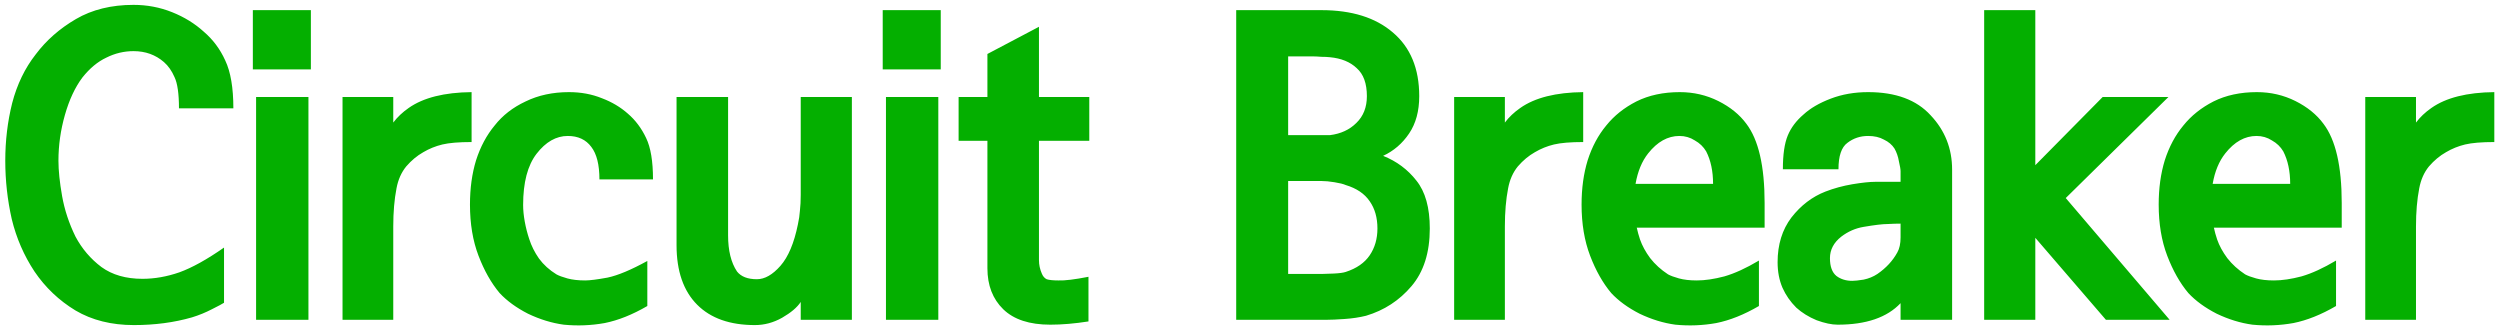
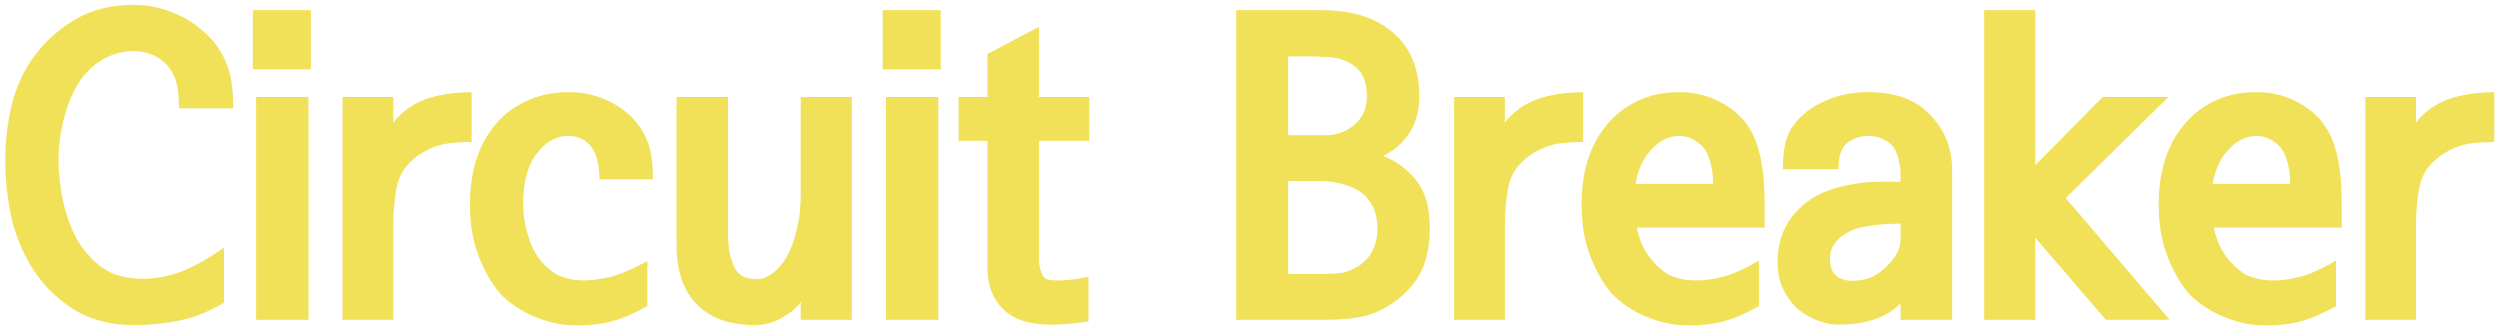
<svg xmlns="http://www.w3.org/2000/svg" width="385" height="51" viewBox="0 0 385 51" fill="none">
-   <path d="M35.938 16.688H27.562C27.562 14.438 27.333 12.833 26.875 11.875C26.458 10.917 25.917 10.146 25.25 9.562C23.958 8.438 22.396 7.875 20.562 7.875C19.104 7.875 17.708 8.208 16.375 8.875C15.042 9.5 13.812 10.521 12.688 11.938C11.562 13.438 10.667 15.354 10 17.688C9.333 20.021 9 22.375 9 24.75C9 26.25 9.188 28.062 9.562 30.188C9.938 32.312 10.625 34.396 11.625 36.438C12.625 38.312 13.958 39.875 15.625 41.125C17.292 42.333 19.396 42.938 21.938 42.938C23.812 42.938 25.708 42.604 27.625 41.938C29.583 41.229 31.875 39.958 34.5 38.125V46.625C34.25 46.792 33.625 47.125 32.625 47.625C31.667 48.125 30.646 48.542 29.562 48.875C26.812 49.667 23.833 50.062 20.625 50.062C17.167 50.062 14.167 49.312 11.625 47.812C9.083 46.271 6.979 44.271 5.312 41.812C3.688 39.354 2.521 36.667 1.812 33.75C1.146 30.792 0.812 27.792 0.812 24.75C0.812 21.667 1.167 18.708 1.875 15.875C2.625 13 3.833 10.5 5.5 8.375C7.125 6.208 9.188 4.396 11.688 2.938C14.188 1.479 17.146 0.75 20.562 0.75C22.646 0.75 24.625 1.125 26.5 1.875C28.375 2.625 30 3.625 31.375 4.875C32.792 6.083 33.896 7.562 34.688 9.312C35.521 11.062 35.938 13.521 35.938 16.688ZM47.875 10.688H38.938V1.562H47.875V10.688ZM47.5 49.25H39.438V14.938H47.5V49.25ZM72.625 21.875C70.667 21.875 69.167 22 68.125 22.25C67.083 22.5 66.104 22.896 65.188 23.438C64.229 23.979 63.354 24.708 62.562 25.625C61.812 26.542 61.312 27.667 61.062 29C60.729 30.708 60.562 32.667 60.562 34.875V49.25H52.75V14.938H60.562V18.875C61.188 18.042 61.979 17.292 62.938 16.625C65.188 15.042 68.417 14.229 72.625 14.188V21.875ZM100.562 27.625H92.312C92.312 25.375 91.896 23.708 91.062 22.625C90.229 21.5 89.021 20.938 87.438 20.938C85.646 20.938 84.042 21.854 82.625 23.688C81.25 25.479 80.562 28.104 80.562 31.562C80.562 32.354 80.646 33.208 80.812 34.125C80.979 35.042 81.208 35.938 81.5 36.812C81.833 37.854 82.333 38.854 83 39.812C83.708 40.771 84.604 41.583 85.688 42.25C86.062 42.458 86.625 42.667 87.375 42.875C88.125 43.083 89.042 43.188 90.125 43.188C90.833 43.188 91.979 43.042 93.562 42.75C95.146 42.417 97.188 41.562 99.688 40.188V47.125C97.396 48.458 95.208 49.333 93.125 49.75C91.042 50.125 88.938 50.208 86.812 50C84.979 49.75 83.146 49.188 81.312 48.312C79.521 47.396 78.062 46.333 76.938 45.125C75.646 43.583 74.562 41.667 73.688 39.375C72.812 37.083 72.375 34.458 72.375 31.5C72.375 29 72.688 26.729 73.312 24.688C73.979 22.604 74.938 20.812 76.188 19.312C77.396 17.771 78.979 16.542 80.938 15.625C82.896 14.667 85.125 14.188 87.625 14.188C89.458 14.188 91.146 14.5 92.688 15.125C94.229 15.708 95.562 16.5 96.688 17.5C97.854 18.5 98.792 19.75 99.5 21.25C100.208 22.708 100.562 24.833 100.562 27.625ZM104.188 14.938H112.125V36.25C112.125 38.583 112.583 40.438 113.5 41.812C114.125 42.604 115.146 43 116.562 43C117.771 43 118.979 42.312 120.188 40.938C121.396 39.562 122.292 37.438 122.875 34.562C123.042 33.812 123.146 33.104 123.188 32.438C123.271 31.729 123.312 30.917 123.312 30V14.938H131.188V49.25H123.312V46.5C122.771 47.333 121.812 48.146 120.438 48.938C119.104 49.688 117.708 50.062 116.25 50.062C112.417 50.062 109.458 49.021 107.375 46.938C105.25 44.812 104.188 41.75 104.188 37.75V14.938ZM144.875 10.688H135.938V1.562H144.875V10.688ZM144.5 49.25H136.438V14.938H144.5V49.25ZM167.75 21.688H160V37.562C160 38.479 160 39.312 160 40.062C160 40.771 160.146 41.458 160.438 42.125C160.604 42.542 160.854 42.833 161.188 43C161.562 43.125 162.167 43.188 163 43.188C163.958 43.229 165.5 43.042 167.625 42.625V49.5C165.5 49.833 163.542 50 161.75 50C158.542 50 156.125 49.208 154.5 47.625C152.875 46.042 152.062 43.938 152.062 41.312V21.688H147.625V14.938H152.062V8.312L160 4.125V14.938H167.75V21.688ZM220.188 35.188C220.188 38.896 219.25 41.854 217.375 44.062C215.5 46.271 213.167 47.792 210.375 48.625C209.375 48.875 208.271 49.042 207.062 49.125C205.896 49.208 204.958 49.25 204.25 49.25H190.375V1.562H203.5C208.167 1.562 211.833 2.708 214.5 5C217.208 7.292 218.562 10.562 218.562 14.812C218.562 17.104 218.042 19.021 217 20.562C215.958 22.104 214.625 23.25 213 24C215.083 24.833 216.792 26.104 218.125 27.812C219.5 29.521 220.188 31.979 220.188 35.188ZM198.375 42.188H203.562C203.979 42.188 204.604 42.167 205.438 42.125C206.271 42.083 206.875 42 207.25 41.875C208.917 41.333 210.146 40.479 210.938 39.312C211.729 38.146 212.125 36.771 212.125 35.188C212.125 33.521 211.729 32.125 210.938 31C210.146 29.833 208.917 29 207.25 28.5C206.875 28.333 206.292 28.188 205.5 28.062C204.75 27.938 204.083 27.875 203.5 27.875H198.375V42.188ZM210.5 14.812C210.5 12.854 209.979 11.417 208.938 10.5C207.938 9.542 206.562 8.979 204.812 8.812C204.438 8.771 204 8.75 203.5 8.75C203 8.708 202.604 8.688 202.312 8.688H198.375V20.812H204.812C206.479 20.604 207.833 19.979 208.875 18.938C209.958 17.896 210.5 16.521 210.5 14.812ZM243.812 21.875C241.854 21.875 240.354 22 239.312 22.25C238.271 22.5 237.292 22.896 236.375 23.438C235.417 23.979 234.542 24.708 233.75 25.625C233 26.542 232.5 27.667 232.25 29C231.917 30.708 231.75 32.667 231.75 34.875V49.25H223.938V14.938H231.75V18.875C232.375 18.042 233.167 17.292 234.125 16.625C236.375 15.042 239.604 14.229 243.812 14.188V21.875ZM251.875 28.312H263.812C263.812 26.354 263.458 24.688 262.75 23.312C262.333 22.604 261.75 22.042 261 21.625C260.292 21.167 259.5 20.938 258.625 20.938C256.833 20.938 255.229 21.833 253.812 23.625C252.854 24.833 252.208 26.396 251.875 28.312ZM252.062 35.062C252.188 35.646 252.354 36.25 252.562 36.875C252.896 37.833 253.417 38.792 254.125 39.75C254.875 40.708 255.792 41.542 256.875 42.25C257.25 42.458 257.812 42.667 258.562 42.875C259.312 43.083 260.229 43.188 261.312 43.188C262.562 43.188 263.979 42.979 265.562 42.562C267.146 42.104 268.917 41.292 270.875 40.125V47.125C268.583 48.458 266.396 49.333 264.312 49.75C262.229 50.125 260.125 50.208 258 50C256.167 49.75 254.333 49.188 252.5 48.312C250.708 47.396 249.25 46.333 248.125 45.125C246.833 43.583 245.75 41.667 244.875 39.375C244 37.083 243.562 34.458 243.562 31.5C243.562 29 243.875 26.729 244.5 24.688C245.167 22.604 246.125 20.812 247.375 19.312C248.583 17.812 250.125 16.583 252 15.625C253.917 14.667 256.146 14.188 258.688 14.188C260.812 14.188 262.792 14.646 264.625 15.562C266.458 16.479 267.896 17.646 268.938 19.062C270.812 21.521 271.75 25.583 271.75 31.25V35.062H252.062ZM300.625 49.25H292.688V46.688C290.604 48.896 287.375 50 283 50C282.083 50 281 49.771 279.75 49.312C278.542 48.812 277.5 48.167 276.625 47.375C275.708 46.458 275 45.438 274.5 44.312C274 43.146 273.75 41.833 273.75 40.375C273.75 37.667 274.458 35.375 275.875 33.5C277.333 31.625 279.083 30.292 281.125 29.5C282.417 29 283.792 28.625 285.25 28.375C286.75 28.125 287.938 28 288.812 28H292.688V26.375C292.688 26.083 292.604 25.583 292.438 24.875C292.312 24.125 292.083 23.458 291.75 22.875C291.375 22.292 290.833 21.833 290.125 21.5C289.458 21.125 288.646 20.938 287.688 20.938C286.479 20.938 285.417 21.292 284.5 22C283.583 22.667 283.125 24.021 283.125 26.062H274.562C274.562 23.812 274.812 22.083 275.312 20.875C275.812 19.667 276.625 18.583 277.75 17.625C278.792 16.667 280.188 15.854 281.938 15.188C283.688 14.521 285.604 14.188 287.688 14.188C291.938 14.188 295.146 15.375 297.312 17.75C299.521 20.083 300.625 22.875 300.625 26.125V49.25ZM292.688 36.562V34.438C292.104 34.438 291.438 34.458 290.688 34.5C289.938 34.5 288.708 34.646 287 34.938C285.75 35.146 284.604 35.646 283.562 36.438C282.396 37.354 281.812 38.458 281.812 39.75C281.812 41.042 282.146 41.958 282.812 42.5C283.479 43 284.292 43.25 285.25 43.25C285.625 43.25 286.208 43.188 287 43.062C287.792 42.896 288.5 42.604 289.125 42.188C290.458 41.271 291.479 40.167 292.188 38.875C292.521 38.292 292.688 37.521 292.688 36.562ZM334.125 49.25H324.312L313.438 36.625V49.25H305.562V1.562H313.438V25.438L323.812 14.938H333.938L318.125 30.5L334.125 49.25ZM340.75 28.312H352.688C352.688 26.354 352.333 24.688 351.625 23.312C351.208 22.604 350.625 22.042 349.875 21.625C349.167 21.167 348.375 20.938 347.5 20.938C345.708 20.938 344.104 21.833 342.688 23.625C341.729 24.833 341.083 26.396 340.75 28.312ZM340.938 35.062C341.062 35.646 341.229 36.25 341.438 36.875C341.771 37.833 342.292 38.792 343 39.75C343.75 40.708 344.667 41.542 345.75 42.25C346.125 42.458 346.688 42.667 347.438 42.875C348.188 43.083 349.104 43.188 350.188 43.188C351.438 43.188 352.854 42.979 354.438 42.562C356.021 42.104 357.792 41.292 359.75 40.125V47.125C357.458 48.458 355.271 49.333 353.188 49.75C351.104 50.125 349 50.208 346.875 50C345.042 49.75 343.208 49.188 341.375 48.312C339.583 47.396 338.125 46.333 337 45.125C335.708 43.583 334.625 41.667 333.75 39.375C332.875 37.083 332.438 34.458 332.438 31.5C332.438 29 332.75 26.729 333.375 24.688C334.042 22.604 335 20.812 336.25 19.312C337.458 17.812 339 16.583 340.875 15.625C342.792 14.667 345.021 14.188 347.562 14.188C349.688 14.188 351.667 14.646 353.5 15.562C355.333 16.479 356.771 17.646 357.812 19.062C359.688 21.521 360.625 25.583 360.625 31.25V35.062H340.938ZM384.125 21.875C382.167 21.875 380.667 22 379.625 22.25C378.583 22.5 377.604 22.896 376.688 23.438C375.729 23.979 374.854 24.708 374.062 25.625C373.312 26.542 372.812 27.667 372.562 29C372.229 30.708 372.062 32.667 372.062 34.875V49.25H364.25V14.938H372.062V18.875C372.688 18.042 373.479 17.292 374.438 16.625C376.688 15.042 379.917 14.229 384.125 14.188V21.875Z" fill="#04AF00" />
+   <path d="M35.938 16.688H27.562C27.562 14.438 27.333 12.833 26.875 11.875C26.458 10.917 25.917 10.146 25.25 9.562C23.958 8.438 22.396 7.875 20.562 7.875C19.104 7.875 17.708 8.208 16.375 8.875C15.042 9.5 13.812 10.521 12.688 11.938C11.562 13.438 10.667 15.354 10 17.688C9.333 20.021 9 22.375 9 24.75C9 26.25 9.188 28.062 9.562 30.188C9.938 32.312 10.625 34.396 11.625 36.438C12.625 38.312 13.958 39.875 15.625 41.125C17.292 42.333 19.396 42.938 21.938 42.938C23.812 42.938 25.708 42.604 27.625 41.938C29.583 41.229 31.875 39.958 34.5 38.125V46.625C34.25 46.792 33.625 47.125 32.625 47.625C31.667 48.125 30.646 48.542 29.562 48.875C26.812 49.667 23.833 50.062 20.625 50.062C17.167 50.062 14.167 49.312 11.625 47.812C9.083 46.271 6.979 44.271 5.312 41.812C3.688 39.354 2.521 36.667 1.812 33.75C1.146 30.792 0.812 27.792 0.812 24.75C0.812 21.667 1.167 18.708 1.875 15.875C2.625 13 3.833 10.5 5.5 8.375C7.125 6.208 9.188 4.396 11.688 2.938C14.188 1.479 17.146 0.75 20.562 0.75C22.646 0.75 24.625 1.125 26.5 1.875C28.375 2.625 30 3.625 31.375 4.875C32.792 6.083 33.896 7.562 34.688 9.312C35.521 11.062 35.938 13.521 35.938 16.688ZM47.875 10.688H38.938V1.562H47.875V10.688ZM47.5 49.25H39.438V14.938H47.5V49.25ZM72.625 21.875C70.667 21.875 69.167 22 68.125 22.25C67.083 22.5 66.104 22.896 65.188 23.438C64.229 23.979 63.354 24.708 62.562 25.625C61.812 26.542 61.312 27.667 61.062 29C60.729 30.708 60.562 32.667 60.562 34.875V49.25H52.75V14.938H60.562V18.875C61.188 18.042 61.979 17.292 62.938 16.625C65.188 15.042 68.417 14.229 72.625 14.188V21.875ZM100.562 27.625H92.312C92.312 25.375 91.896 23.708 91.062 22.625C90.229 21.5 89.021 20.938 87.438 20.938C85.646 20.938 84.042 21.854 82.625 23.688C81.25 25.479 80.562 28.104 80.562 31.562C80.562 32.354 80.646 33.208 80.812 34.125C80.979 35.042 81.208 35.938 81.5 36.812C81.833 37.854 82.333 38.854 83 39.812C83.708 40.771 84.604 41.583 85.688 42.25C86.062 42.458 86.625 42.667 87.375 42.875C88.125 43.083 89.042 43.188 90.125 43.188C90.833 43.188 91.979 43.042 93.562 42.75C95.146 42.417 97.188 41.562 99.688 40.188V47.125C97.396 48.458 95.208 49.333 93.125 49.75C91.042 50.125 88.938 50.208 86.812 50C84.979 49.75 83.146 49.188 81.312 48.312C79.521 47.396 78.062 46.333 76.938 45.125C75.646 43.583 74.562 41.667 73.688 39.375C72.812 37.083 72.375 34.458 72.375 31.5C72.375 29 72.688 26.729 73.312 24.688C73.979 22.604 74.938 20.812 76.188 19.312C77.396 17.771 78.979 16.542 80.938 15.625C82.896 14.667 85.125 14.188 87.625 14.188C89.458 14.188 91.146 14.5 92.688 15.125C94.229 15.708 95.562 16.5 96.688 17.5C97.854 18.5 98.792 19.75 99.5 21.25C100.208 22.708 100.562 24.833 100.562 27.625ZM104.188 14.938H112.125V36.25C112.125 38.583 112.583 40.438 113.5 41.812C114.125 42.604 115.146 43 116.562 43C117.771 43 118.979 42.312 120.188 40.938C121.396 39.562 122.292 37.438 122.875 34.562C123.042 33.812 123.146 33.104 123.188 32.438C123.271 31.729 123.312 30.917 123.312 30V14.938H131.188V49.25H123.312V46.5C122.771 47.333 121.812 48.146 120.438 48.938C119.104 49.688 117.708 50.062 116.25 50.062C112.417 50.062 109.458 49.021 107.375 46.938C105.25 44.812 104.188 41.75 104.188 37.75V14.938ZM144.875 10.688H135.938V1.562H144.875V10.688ZM144.5 49.25H136.438V14.938H144.5V49.25ZM167.75 21.688H160V37.562C160 38.479 160 39.312 160 40.062C160 40.771 160.146 41.458 160.438 42.125C160.604 42.542 160.854 42.833 161.188 43C161.562 43.125 162.167 43.188 163 43.188C163.958 43.229 165.5 43.042 167.625 42.625V49.5C165.5 49.833 163.542 50 161.75 50C158.542 50 156.125 49.208 154.5 47.625C152.875 46.042 152.062 43.938 152.062 41.312V21.688H147.625V14.938H152.062V8.312L160 4.125V14.938H167.75V21.688ZM220.188 35.188C220.188 38.896 219.25 41.854 217.375 44.062C215.5 46.271 213.167 47.792 210.375 48.625C209.375 48.875 208.271 49.042 207.062 49.125C205.896 49.208 204.958 49.25 204.25 49.25H190.375V1.562H203.5C208.167 1.562 211.833 2.708 214.5 5C217.208 7.292 218.562 10.562 218.562 14.812C218.562 17.104 218.042 19.021 217 20.562C215.958 22.104 214.625 23.25 213 24C215.083 24.833 216.792 26.104 218.125 27.812C219.5 29.521 220.188 31.979 220.188 35.188ZM198.375 42.188H203.562C203.979 42.188 204.604 42.167 205.438 42.125C206.271 42.083 206.875 42 207.25 41.875C208.917 41.333 210.146 40.479 210.938 39.312C211.729 38.146 212.125 36.771 212.125 35.188C212.125 33.521 211.729 32.125 210.938 31C210.146 29.833 208.917 29 207.25 28.5C206.875 28.333 206.292 28.188 205.5 28.062C204.75 27.938 204.083 27.875 203.5 27.875H198.375V42.188ZM210.5 14.812C210.5 12.854 209.979 11.417 208.938 10.5C207.938 9.542 206.562 8.979 204.812 8.812C204.438 8.771 204 8.75 203.5 8.75C203 8.708 202.604 8.688 202.312 8.688H198.375V20.812H204.812C206.479 20.604 207.833 19.979 208.875 18.938C209.958 17.896 210.5 16.521 210.5 14.812ZM243.812 21.875C241.854 21.875 240.354 22 239.312 22.25C238.271 22.5 237.292 22.896 236.375 23.438C235.417 23.979 234.542 24.708 233.75 25.625C233 26.542 232.5 27.667 232.25 29C231.917 30.708 231.75 32.667 231.75 34.875V49.25H223.938V14.938H231.75V18.875C232.375 18.042 233.167 17.292 234.125 16.625C236.375 15.042 239.604 14.229 243.812 14.188V21.875ZM251.875 28.312H263.812C263.812 26.354 263.458 24.688 262.75 23.312C262.333 22.604 261.75 22.042 261 21.625C260.292 21.167 259.5 20.938 258.625 20.938C256.833 20.938 255.229 21.833 253.812 23.625C252.854 24.833 252.208 26.396 251.875 28.312ZM252.062 35.062C252.188 35.646 252.354 36.25 252.562 36.875C252.896 37.833 253.417 38.792 254.125 39.75C254.875 40.708 255.792 41.542 256.875 42.25C257.25 42.458 257.812 42.667 258.562 42.875C259.312 43.083 260.229 43.188 261.312 43.188C262.562 43.188 263.979 42.979 265.562 42.562C267.146 42.104 268.917 41.292 270.875 40.125V47.125C268.583 48.458 266.396 49.333 264.312 49.75C262.229 50.125 260.125 50.208 258 50C256.167 49.75 254.333 49.188 252.5 48.312C250.708 47.396 249.25 46.333 248.125 45.125C246.833 43.583 245.75 41.667 244.875 39.375C244 37.083 243.562 34.458 243.562 31.5C243.562 29 243.875 26.729 244.5 24.688C245.167 22.604 246.125 20.812 247.375 19.312C248.583 17.812 250.125 16.583 252 15.625C253.917 14.667 256.146 14.188 258.688 14.188C260.812 14.188 262.792 14.646 264.625 15.562C266.458 16.479 267.896 17.646 268.938 19.062C270.812 21.521 271.75 25.583 271.75 31.25V35.062H252.062ZM300.625 49.25H292.688V46.688C290.604 48.896 287.375 50 283 50C282.083 50 281 49.771 279.75 49.312C278.542 48.812 277.5 48.167 276.625 47.375C275.708 46.458 275 45.438 274.5 44.312C274 43.146 273.75 41.833 273.75 40.375C273.75 37.667 274.458 35.375 275.875 33.5C277.333 31.625 279.083 30.292 281.125 29.5C282.417 29 283.792 28.625 285.25 28.375C286.75 28.125 287.938 28 288.812 28H292.688V26.375C292.688 26.083 292.604 25.583 292.438 24.875C292.312 24.125 292.083 23.458 291.75 22.875C291.375 22.292 290.833 21.833 290.125 21.5C289.458 21.125 288.646 20.938 287.688 20.938C286.479 20.938 285.417 21.292 284.5 22C283.583 22.667 283.125 24.021 283.125 26.062H274.562C274.562 23.812 274.812 22.083 275.312 20.875C275.812 19.667 276.625 18.583 277.75 17.625C278.792 16.667 280.188 15.854 281.938 15.188C283.688 14.521 285.604 14.188 287.688 14.188C291.938 14.188 295.146 15.375 297.312 17.75C299.521 20.083 300.625 22.875 300.625 26.125V49.25ZM292.688 36.562V34.438C292.104 34.438 291.438 34.458 290.688 34.5C289.938 34.5 288.708 34.646 287 34.938C285.75 35.146 284.604 35.646 283.562 36.438C282.396 37.354 281.812 38.458 281.812 39.75C281.812 41.042 282.146 41.958 282.812 42.5C283.479 43 284.292 43.25 285.25 43.25C285.625 43.25 286.208 43.188 287 43.062C287.792 42.896 288.5 42.604 289.125 42.188C290.458 41.271 291.479 40.167 292.188 38.875C292.521 38.292 292.688 37.521 292.688 36.562ZM334.125 49.25H324.312L313.438 36.625V49.25H305.562V1.562H313.438V25.438L323.812 14.938H333.938L318.125 30.5L334.125 49.25ZM340.75 28.312H352.688C352.688 26.354 352.333 24.688 351.625 23.312C351.208 22.604 350.625 22.042 349.875 21.625C349.167 21.167 348.375 20.938 347.5 20.938C345.708 20.938 344.104 21.833 342.688 23.625C341.729 24.833 341.083 26.396 340.75 28.312ZM340.938 35.062C341.062 35.646 341.229 36.25 341.438 36.875C341.771 37.833 342.292 38.792 343 39.75C343.75 40.708 344.667 41.542 345.75 42.25C346.125 42.458 346.688 42.667 347.438 42.875C348.188 43.083 349.104 43.188 350.188 43.188C351.438 43.188 352.854 42.979 354.438 42.562C356.021 42.104 357.792 41.292 359.75 40.125V47.125C357.458 48.458 355.271 49.333 353.188 49.75C351.104 50.125 349 50.208 346.875 50C345.042 49.75 343.208 49.188 341.375 48.312C339.583 47.396 338.125 46.333 337 45.125C335.708 43.583 334.625 41.667 333.75 39.375C332.875 37.083 332.438 34.458 332.438 31.5C332.438 29 332.75 26.729 333.375 24.688C334.042 22.604 335 20.812 336.25 19.312C337.458 17.812 339 16.583 340.875 15.625C342.792 14.667 345.021 14.188 347.562 14.188C349.688 14.188 351.667 14.646 353.5 15.562C355.333 16.479 356.771 17.646 357.812 19.062C359.688 21.521 360.625 25.583 360.625 31.25V35.062H340.938ZM384.125 21.875C382.167 21.875 380.667 22 379.625 22.25C378.583 22.5 377.604 22.896 376.688 23.438C375.729 23.979 374.854 24.708 374.062 25.625C373.312 26.542 372.812 27.667 372.562 29C372.229 30.708 372.062 32.667 372.062 34.875V49.25H364.25V14.938H372.062V18.875C372.688 18.042 373.479 17.292 374.438 16.625C376.688 15.042 379.917 14.229 384.125 14.188V21.875Z" fill="#F1E159" />
</svg>
